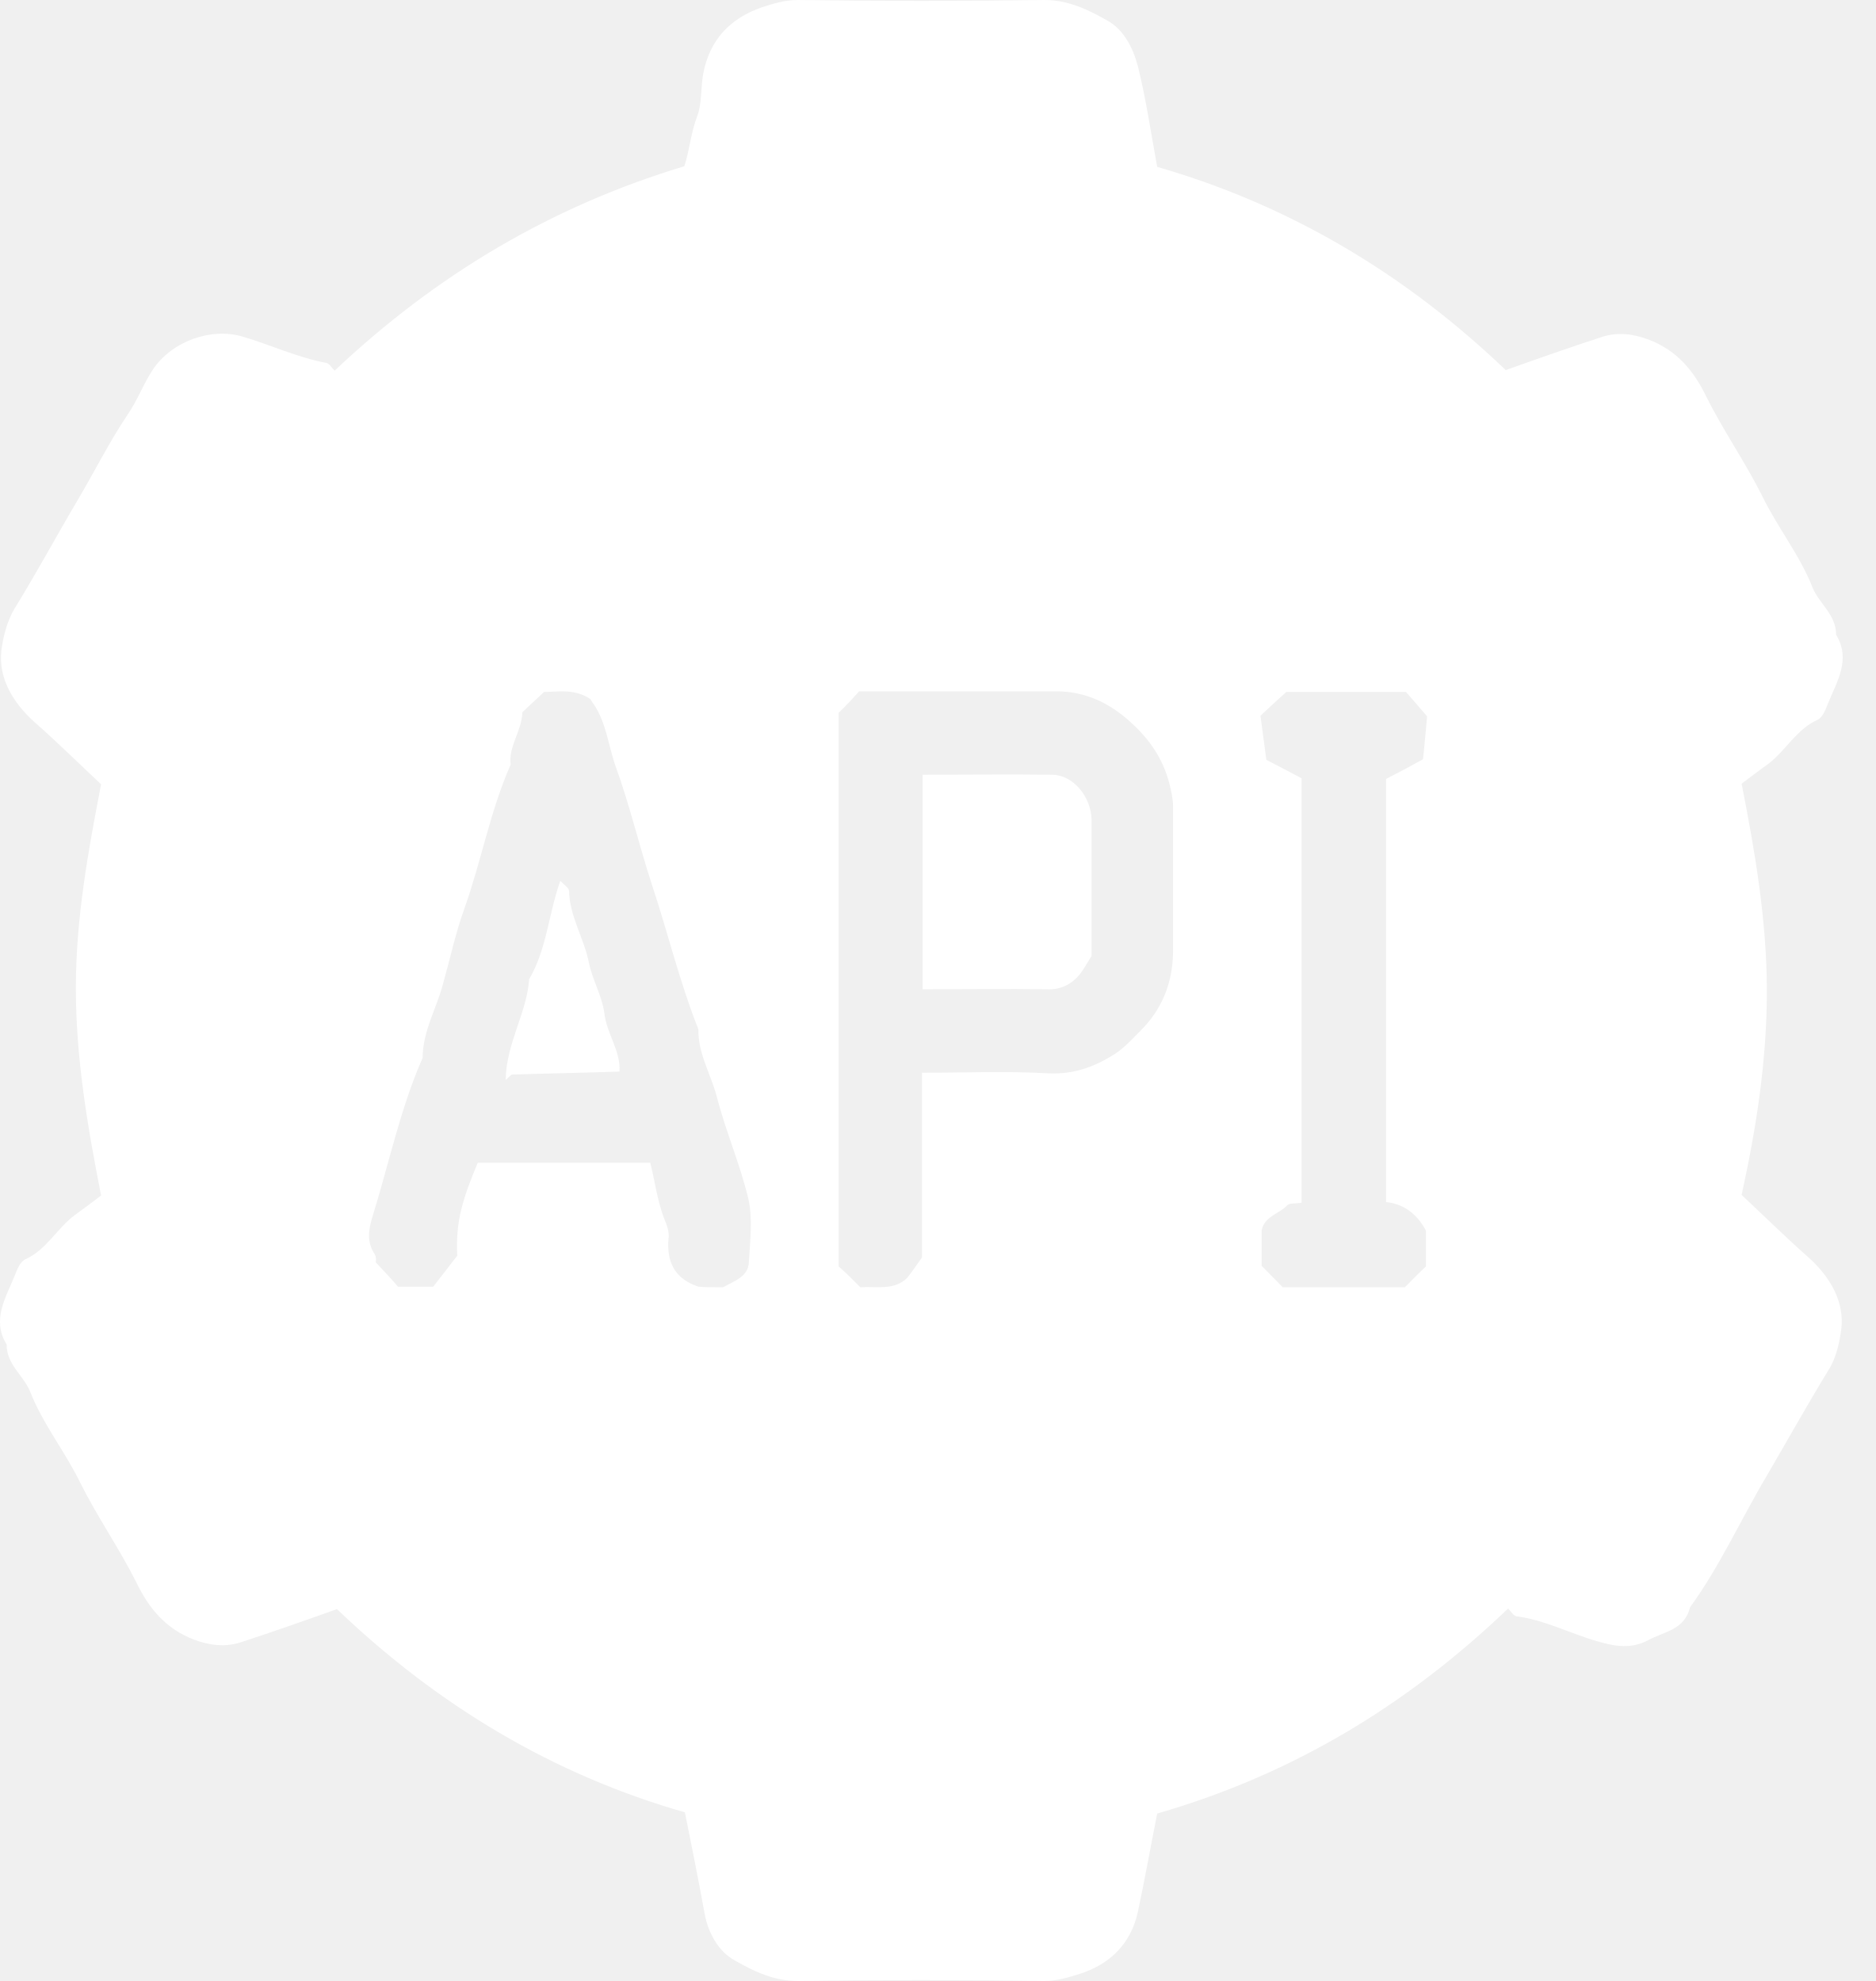
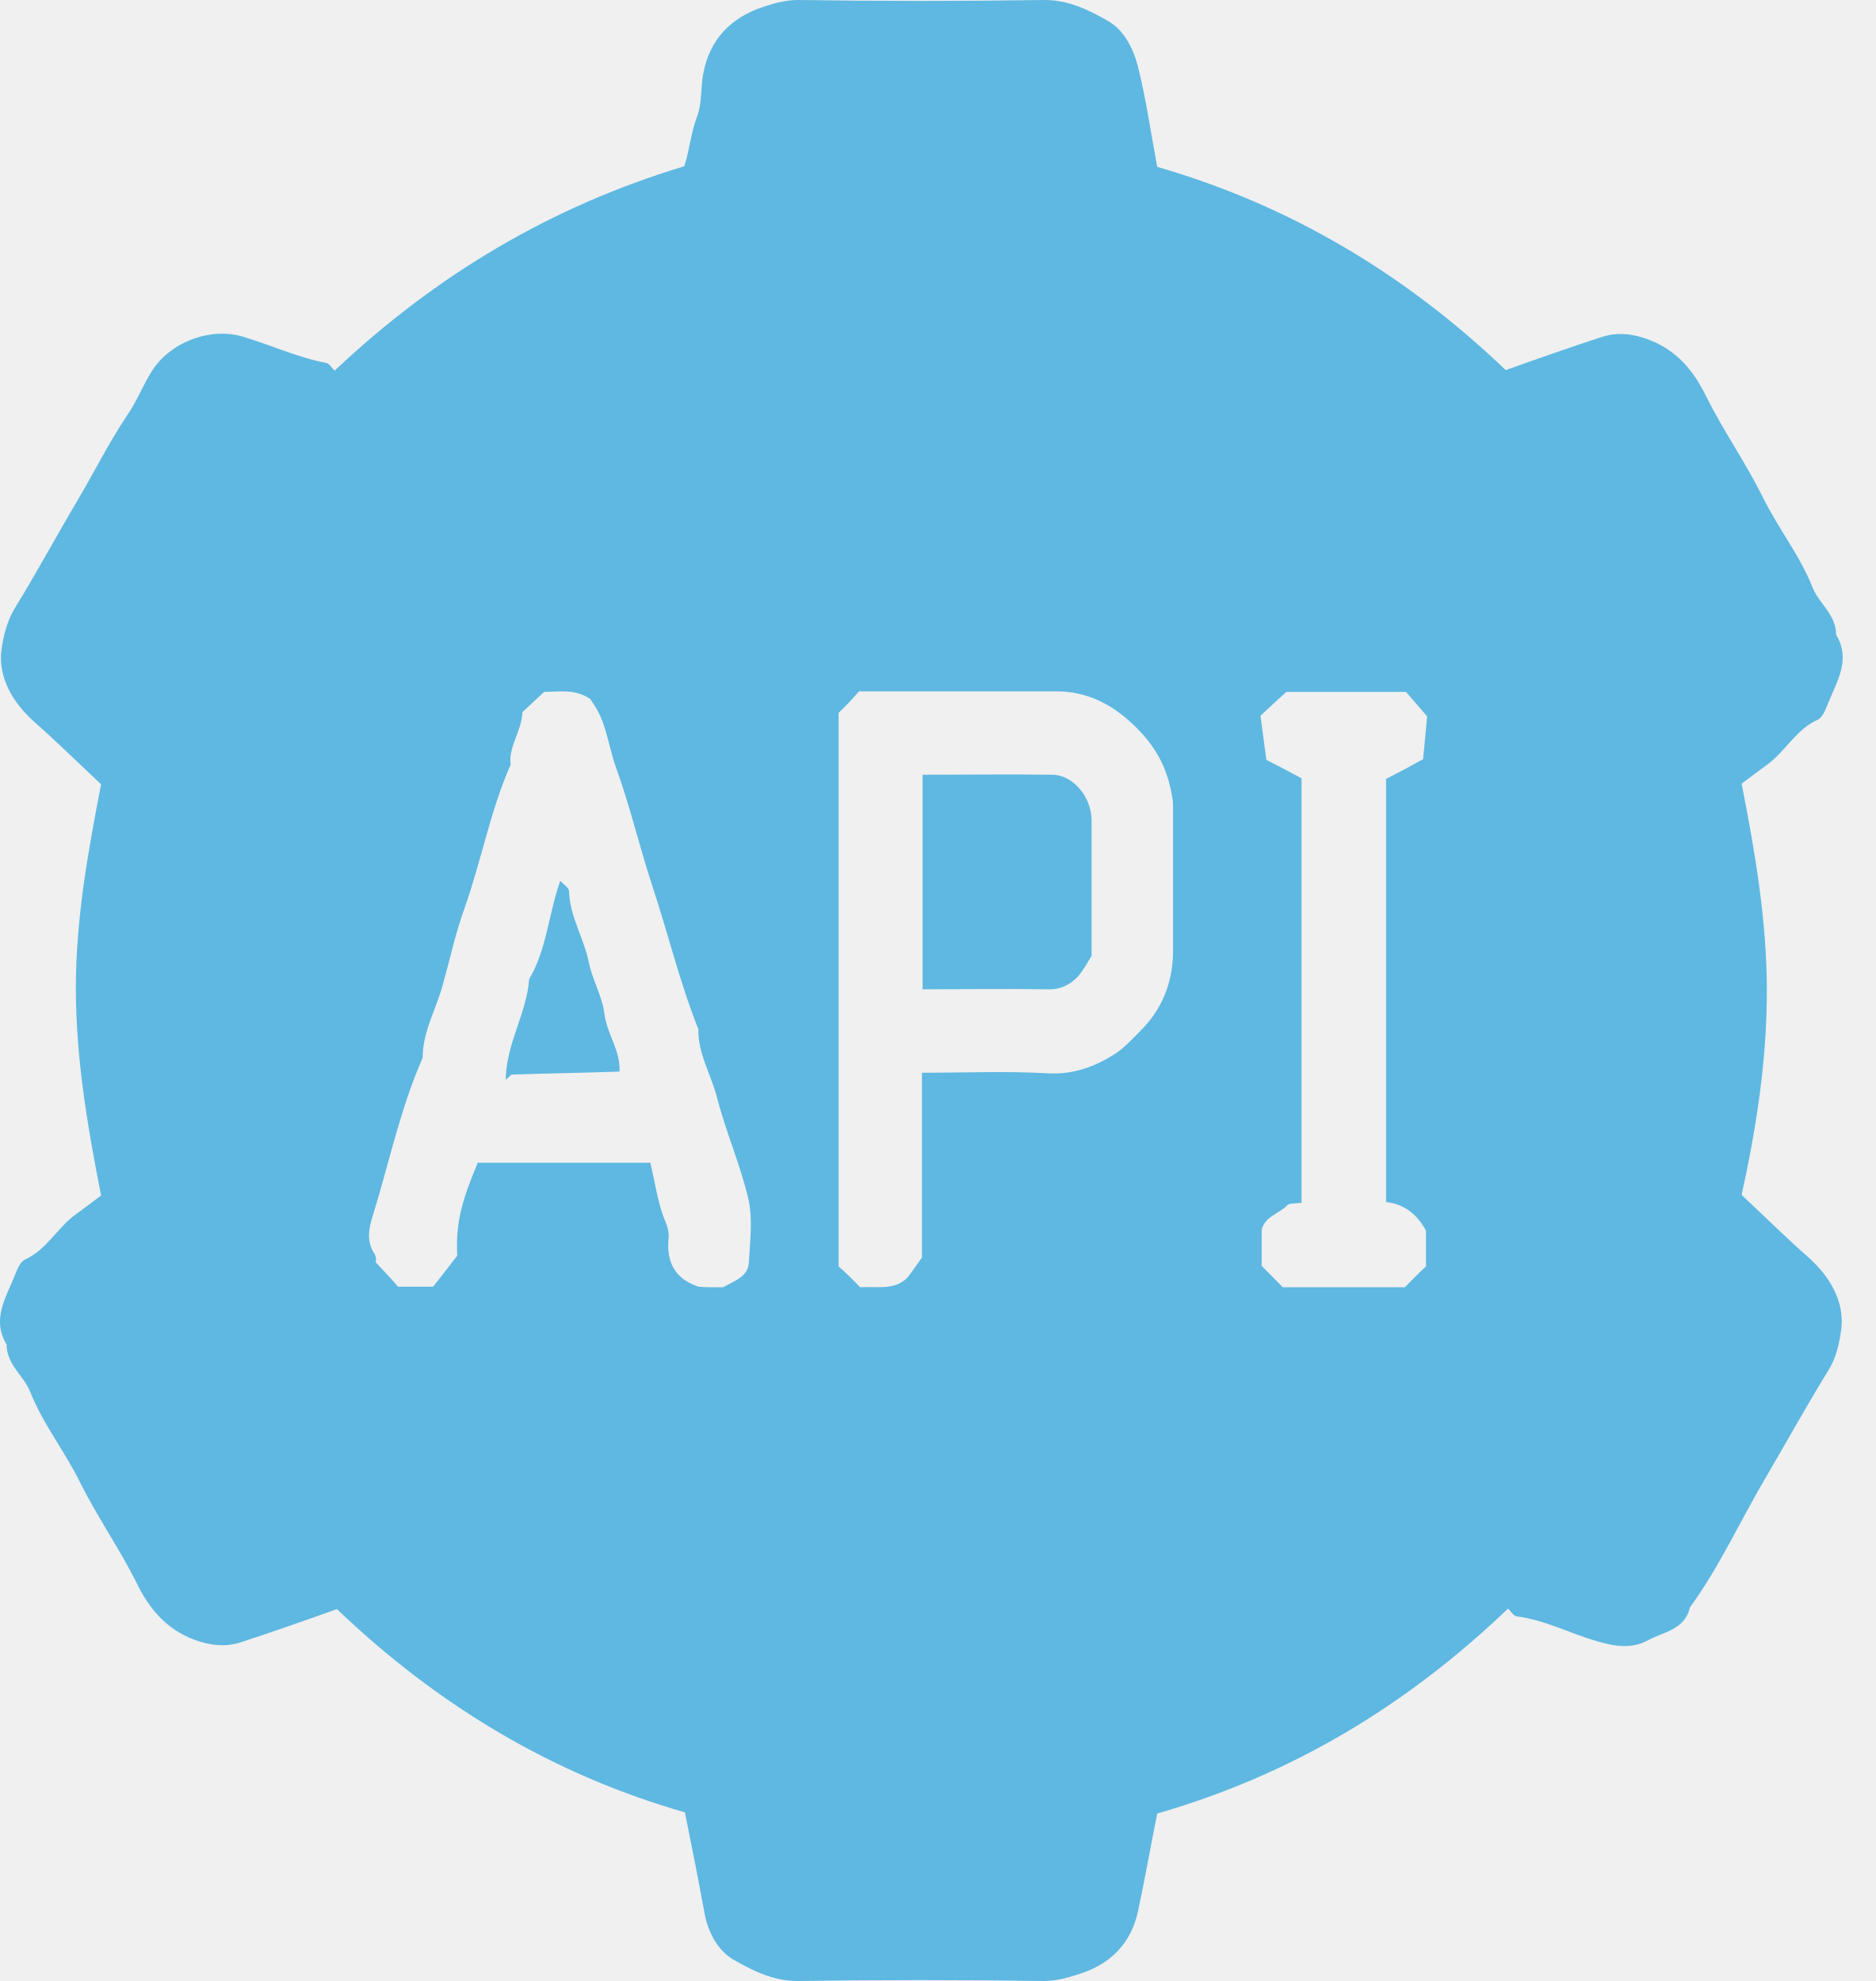
<svg xmlns="http://www.w3.org/2000/svg" width="53" height="56" viewBox="0 0 53 56" fill="none">
-   <path d="M19.357 51.232C15.643 50.171 12.376 48.217 9.523 45.487C8.628 45.807 7.716 46.128 6.787 46.431C6.356 46.566 5.925 46.515 5.477 46.347C4.681 46.043 4.2 45.454 3.852 44.729C3.371 43.769 2.758 42.893 2.277 41.933C1.846 41.04 1.215 40.265 0.851 39.338C0.668 38.883 0.187 38.58 0.187 38.007C-0.244 37.3 0.171 36.676 0.419 36.053C0.486 35.885 0.569 35.666 0.718 35.598C1.315 35.328 1.613 34.722 2.111 34.351C2.343 34.183 2.592 33.998 2.857 33.795C2.476 31.858 2.144 29.921 2.144 27.933C2.144 25.962 2.492 24.058 2.857 22.171C2.21 21.564 1.613 20.975 0.983 20.419C0.337 19.846 -0.045 19.138 0.038 18.397C0.088 17.993 0.204 17.555 0.403 17.218C1.016 16.224 1.58 15.179 2.177 14.168C2.658 13.36 3.073 12.517 3.603 11.726C3.885 11.321 4.051 10.85 4.333 10.428C4.88 9.637 5.975 9.249 6.87 9.519C7.666 9.755 8.412 10.108 9.225 10.26C9.308 10.277 9.374 10.395 9.457 10.479C12.326 7.767 15.593 5.829 19.34 4.7C19.49 4.245 19.523 3.757 19.705 3.285C19.838 2.931 19.805 2.493 19.871 2.106C20.054 1.095 20.667 0.505 21.546 0.202C21.861 0.101 22.176 0 22.558 0C24.879 0.034 27.201 0.034 29.522 0C30.186 0 30.75 0.27 31.28 0.573C31.761 0.826 32.026 1.365 32.159 1.87C32.391 2.797 32.524 3.74 32.706 4.717C36.438 5.795 39.704 7.733 42.556 10.462C43.452 10.142 44.364 9.822 45.293 9.519C45.724 9.384 46.155 9.434 46.603 9.603C47.399 9.906 47.88 10.496 48.228 11.22C48.709 12.181 49.322 13.057 49.803 14.017C50.234 14.91 50.865 15.685 51.229 16.611C51.412 17.066 51.893 17.369 51.893 17.942C52.324 18.65 51.909 19.273 51.66 19.896C51.594 20.065 51.511 20.284 51.362 20.351C50.765 20.621 50.467 21.227 49.969 21.598C49.737 21.767 49.488 21.952 49.223 22.154C49.604 24.091 49.936 26.029 49.936 28.017C49.936 29.988 49.637 31.892 49.223 33.779C49.87 34.385 50.467 34.975 51.097 35.531C51.743 36.103 52.125 36.811 52.042 37.552C51.992 37.957 51.893 38.395 51.677 38.732C51.08 39.709 50.516 40.72 49.936 41.714C49.206 42.943 48.609 44.274 47.764 45.437C47.614 46.077 47.017 46.128 46.586 46.363C46.122 46.616 45.657 46.549 45.144 46.397C44.381 46.178 43.651 45.791 42.855 45.69C42.772 45.673 42.706 45.555 42.623 45.471C39.754 48.217 36.504 50.171 32.706 51.266C32.524 52.176 32.358 53.119 32.159 54.046C31.96 54.956 31.363 55.528 30.517 55.798C30.202 55.899 29.871 56 29.506 56C27.184 55.966 24.863 55.966 22.541 56C21.878 56 21.314 55.73 20.783 55.427C20.302 55.175 20.02 54.635 19.921 54.13C19.738 53.136 19.556 52.209 19.357 51.232ZM20.435 36.39C20.767 36.205 21.148 36.087 21.165 35.682C21.198 35.076 21.281 34.453 21.148 33.88C20.916 32.903 20.501 31.959 20.253 30.982C20.087 30.359 19.722 29.769 19.738 29.095C19.208 27.764 18.876 26.366 18.428 25.018C18.064 23.906 17.798 22.761 17.4 21.666C17.185 21.059 17.135 20.385 16.737 19.846C16.704 19.795 16.687 19.762 16.687 19.762C16.239 19.459 15.775 19.56 15.377 19.56C15.145 19.779 14.946 19.964 14.764 20.132C14.747 20.672 14.366 21.093 14.432 21.615C13.852 22.929 13.603 24.344 13.122 25.692C12.873 26.383 12.724 27.09 12.525 27.798C12.343 28.505 11.945 29.146 11.945 29.904C11.314 31.336 10.999 32.869 10.535 34.368C10.419 34.739 10.353 35.093 10.585 35.446C10.651 35.547 10.618 35.699 10.618 35.682C10.883 35.969 11.082 36.171 11.248 36.373C11.563 36.373 11.895 36.373 12.243 36.373C12.475 36.07 12.707 35.783 12.923 35.497C12.873 34.537 13.072 33.897 13.503 32.869C15.129 32.869 16.754 32.869 18.379 32.869C18.511 33.408 18.578 33.93 18.76 34.419C18.843 34.621 18.926 34.823 18.893 35.025C18.843 35.649 19.042 36.137 19.738 36.373C19.904 36.39 20.153 36.39 20.435 36.39ZM24.315 36.39C24.763 36.356 25.277 36.491 25.642 36.12C25.775 35.952 25.891 35.783 26.057 35.547C26.057 33.863 26.057 32.094 26.057 30.325C27.267 30.325 28.461 30.274 29.639 30.342C30.352 30.375 30.932 30.156 31.496 29.803C31.761 29.634 31.993 29.381 32.225 29.146C32.839 28.539 33.138 27.798 33.154 26.922C33.154 25.54 33.154 24.176 33.154 22.794C33.154 22.592 33.104 22.373 33.055 22.171C32.872 21.446 32.491 20.907 31.977 20.436C31.38 19.88 30.683 19.543 29.854 19.543C27.997 19.543 26.156 19.543 24.282 19.543C24.1 19.745 23.917 19.947 23.702 20.149C23.702 25.338 23.702 30.561 23.702 35.8C23.917 35.986 24.116 36.188 24.315 36.39ZM36.255 36.39C37.399 36.39 38.56 36.39 39.704 36.39C39.903 36.188 40.102 35.986 40.301 35.8C40.301 35.48 40.301 35.177 40.301 34.857C40.301 34.823 40.301 34.806 40.301 34.789C40.053 34.318 39.671 34.031 39.174 33.981C39.174 29.954 39.174 25.945 39.174 22.019C39.538 21.834 39.853 21.666 40.218 21.463C40.268 21.025 40.301 20.57 40.334 20.25C40.069 19.947 39.887 19.728 39.737 19.56C38.544 19.56 37.383 19.56 36.355 19.56C36.073 19.812 35.874 19.998 35.625 20.233C35.675 20.638 35.741 21.093 35.791 21.48C36.189 21.682 36.504 21.851 36.786 22.002C36.786 26.012 36.786 30.022 36.786 33.998C36.62 34.031 36.438 33.998 36.371 34.082C36.139 34.318 35.741 34.385 35.658 34.773C35.658 35.109 35.658 35.446 35.658 35.783C35.857 35.986 36.056 36.188 36.255 36.39Z" fill="white" />
-   <path d="M17.509 30.292C16.53 30.326 15.502 30.343 14.474 30.376C14.441 30.376 14.391 30.444 14.292 30.528C14.308 29.483 14.889 28.641 14.955 27.681C15.452 26.838 15.502 25.844 15.834 24.901C15.933 25.002 16.083 25.103 16.083 25.187C16.099 25.912 16.514 26.535 16.646 27.226C16.746 27.698 17.011 28.152 17.078 28.624C17.144 29.231 17.542 29.686 17.509 30.292Z" fill="white" />
-   <path d="M30.851 27.022C30.735 27.207 30.635 27.393 30.503 27.561C30.27 27.831 29.972 27.983 29.59 27.966C28.43 27.949 27.269 27.966 26.075 27.966C26.075 25.961 26.075 23.956 26.075 21.901C27.285 21.901 28.529 21.884 29.756 21.901C30.337 21.918 30.834 22.524 30.851 23.164C30.851 24.226 30.851 25.287 30.851 26.348C30.851 26.584 30.851 26.803 30.851 27.022Z" fill="white" />
+   <path d="M19.357 51.232C15.643 50.171 12.376 48.217 9.523 45.487C8.628 45.807 7.716 46.128 6.787 46.431C6.356 46.566 5.925 46.515 5.477 46.347C4.681 46.043 4.2 45.454 3.852 44.729C3.371 43.769 2.758 42.893 2.277 41.933C1.846 41.04 1.215 40.265 0.851 39.338C0.668 38.883 0.187 38.58 0.187 38.007C-0.244 37.3 0.171 36.676 0.419 36.053C0.486 35.885 0.569 35.666 0.718 35.598C1.315 35.328 1.613 34.722 2.111 34.351C2.343 34.183 2.592 33.998 2.857 33.795C2.476 31.858 2.144 29.921 2.144 27.933C2.144 25.962 2.492 24.058 2.857 22.171C2.21 21.564 1.613 20.975 0.983 20.419C0.337 19.846 -0.045 19.138 0.038 18.397C0.088 17.993 0.204 17.555 0.403 17.218C1.016 16.224 1.58 15.179 2.177 14.168C2.658 13.36 3.073 12.517 3.603 11.726C3.885 11.321 4.051 10.85 4.333 10.428C4.88 9.637 5.975 9.249 6.87 9.519C7.666 9.755 8.412 10.108 9.225 10.26C9.308 10.277 9.374 10.395 9.457 10.479C12.326 7.767 15.593 5.829 19.34 4.7C19.49 4.245 19.523 3.757 19.705 3.285C19.838 2.931 19.805 2.493 19.871 2.106C20.054 1.095 20.667 0.505 21.546 0.202C21.861 0.101 22.176 0 22.558 0C24.879 0.034 27.201 0.034 29.522 0C30.186 0 30.75 0.27 31.28 0.573C31.761 0.826 32.026 1.365 32.159 1.87C32.391 2.797 32.524 3.74 32.706 4.717C36.438 5.795 39.704 7.733 42.556 10.462C43.452 10.142 44.364 9.822 45.293 9.519C45.724 9.384 46.155 9.434 46.603 9.603C47.399 9.906 47.88 10.496 48.228 11.22C48.709 12.181 49.322 13.057 49.803 14.017C50.234 14.91 50.865 15.685 51.229 16.611C51.412 17.066 51.893 17.369 51.893 17.942C52.324 18.65 51.909 19.273 51.66 19.896C51.594 20.065 51.511 20.284 51.362 20.351C50.765 20.621 50.467 21.227 49.969 21.598C49.737 21.767 49.488 21.952 49.223 22.154C49.604 24.091 49.936 26.029 49.936 28.017C49.936 29.988 49.637 31.892 49.223 33.779C49.87 34.385 50.467 34.975 51.097 35.531C51.743 36.103 52.125 36.811 52.042 37.552C51.992 37.957 51.893 38.395 51.677 38.732C51.08 39.709 50.516 40.72 49.936 41.714C49.206 42.943 48.609 44.274 47.764 45.437C47.614 46.077 47.017 46.128 46.586 46.363C46.122 46.616 45.657 46.549 45.144 46.397C44.381 46.178 43.651 45.791 42.855 45.69C42.772 45.673 42.706 45.555 42.623 45.471C39.754 48.217 36.504 50.171 32.706 51.266C32.524 52.176 32.358 53.119 32.159 54.046C31.96 54.956 31.363 55.528 30.517 55.798C30.202 55.899 29.871 56 29.506 56C27.184 55.966 24.863 55.966 22.541 56C21.878 56 21.314 55.73 20.783 55.427C20.302 55.175 20.02 54.635 19.921 54.13C19.738 53.136 19.556 52.209 19.357 51.232ZM20.435 36.39C20.767 36.205 21.148 36.087 21.165 35.682C21.198 35.076 21.281 34.453 21.148 33.88C20.916 32.903 20.501 31.959 20.253 30.982C20.087 30.359 19.722 29.769 19.738 29.095C19.208 27.764 18.876 26.366 18.428 25.018C18.064 23.906 17.798 22.761 17.4 21.666C17.185 21.059 17.135 20.385 16.737 19.846C16.704 19.795 16.687 19.762 16.687 19.762C16.239 19.459 15.775 19.56 15.377 19.56C15.145 19.779 14.946 19.964 14.764 20.132C14.747 20.672 14.366 21.093 14.432 21.615C13.852 22.929 13.603 24.344 13.122 25.692C12.873 26.383 12.724 27.09 12.525 27.798C12.343 28.505 11.945 29.146 11.945 29.904C11.314 31.336 10.999 32.869 10.535 34.368C10.419 34.739 10.353 35.093 10.585 35.446C10.651 35.547 10.618 35.699 10.618 35.682C10.883 35.969 11.082 36.171 11.248 36.373C11.563 36.373 11.895 36.373 12.243 36.373C12.475 36.07 12.707 35.783 12.923 35.497C12.873 34.537 13.072 33.897 13.503 32.869C15.129 32.869 16.754 32.869 18.379 32.869C18.511 33.408 18.578 33.93 18.76 34.419C18.843 34.621 18.926 34.823 18.893 35.025C18.843 35.649 19.042 36.137 19.738 36.373C19.904 36.39 20.153 36.39 20.435 36.39ZM24.315 36.39C24.763 36.356 25.277 36.491 25.642 36.12C25.775 35.952 25.891 35.783 26.057 35.547C26.057 33.863 26.057 32.094 26.057 30.325C27.267 30.325 28.461 30.274 29.639 30.342C30.352 30.375 30.932 30.156 31.496 29.803C31.761 29.634 31.993 29.381 32.225 29.146C32.839 28.539 33.138 27.798 33.154 26.922C33.154 25.54 33.154 24.176 33.154 22.794C33.154 22.592 33.104 22.373 33.055 22.171C32.872 21.446 32.491 20.907 31.977 20.436C31.38 19.88 30.683 19.543 29.854 19.543C27.997 19.543 26.156 19.543 24.282 19.543C24.1 19.745 23.917 19.947 23.702 20.149C23.702 25.338 23.702 30.561 23.702 35.8C23.917 35.986 24.116 36.188 24.315 36.39ZM36.255 36.39C37.399 36.39 38.56 36.39 39.704 36.39C39.903 36.188 40.102 35.986 40.301 35.8C40.301 35.48 40.301 35.177 40.301 34.857C40.301 34.823 40.301 34.806 40.301 34.789C40.053 34.318 39.671 34.031 39.174 33.981C39.174 29.954 39.174 25.945 39.174 22.019C39.538 21.834 39.853 21.666 40.218 21.463C40.268 21.025 40.301 20.57 40.334 20.25C40.069 19.947 39.887 19.728 39.737 19.56C38.544 19.56 37.383 19.56 36.355 19.56C36.073 19.812 35.874 19.998 35.625 20.233C35.675 20.638 35.741 21.093 35.791 21.48C36.189 21.682 36.504 21.851 36.786 22.002C36.786 26.012 36.786 30.022 36.786 33.998C36.62 34.031 36.438 33.998 36.371 34.082C36.139 34.318 35.741 34.385 35.658 34.773C35.658 35.109 35.658 35.446 35.658 35.783C35.857 35.986 36.056 36.188 36.255 36.39Z" fill="#5eb8e1" />
+   <path d="M17.509 30.292C16.53 30.326 15.502 30.343 14.474 30.376C14.441 30.376 14.391 30.444 14.292 30.528C14.308 29.483 14.889 28.641 14.955 27.681C15.452 26.838 15.502 25.844 15.834 24.901C15.933 25.002 16.083 25.103 16.083 25.187C16.099 25.912 16.514 26.535 16.646 27.226C16.746 27.698 17.011 28.152 17.078 28.624C17.144 29.231 17.542 29.686 17.509 30.292Z" fill="#5eb8e1" />
+   <path d="M30.851 27.022C30.735 27.207 30.635 27.393 30.503 27.561C30.27 27.831 29.972 27.983 29.59 27.966C28.43 27.949 27.269 27.966 26.075 27.966C26.075 25.961 26.075 23.956 26.075 21.901C27.285 21.901 28.529 21.884 29.756 21.901C30.337 21.918 30.834 22.524 30.851 23.164C30.851 24.226 30.851 25.287 30.851 26.348C30.851 26.584 30.851 26.803 30.851 27.022Z" fill="#5eb8e1" />
</svg>
